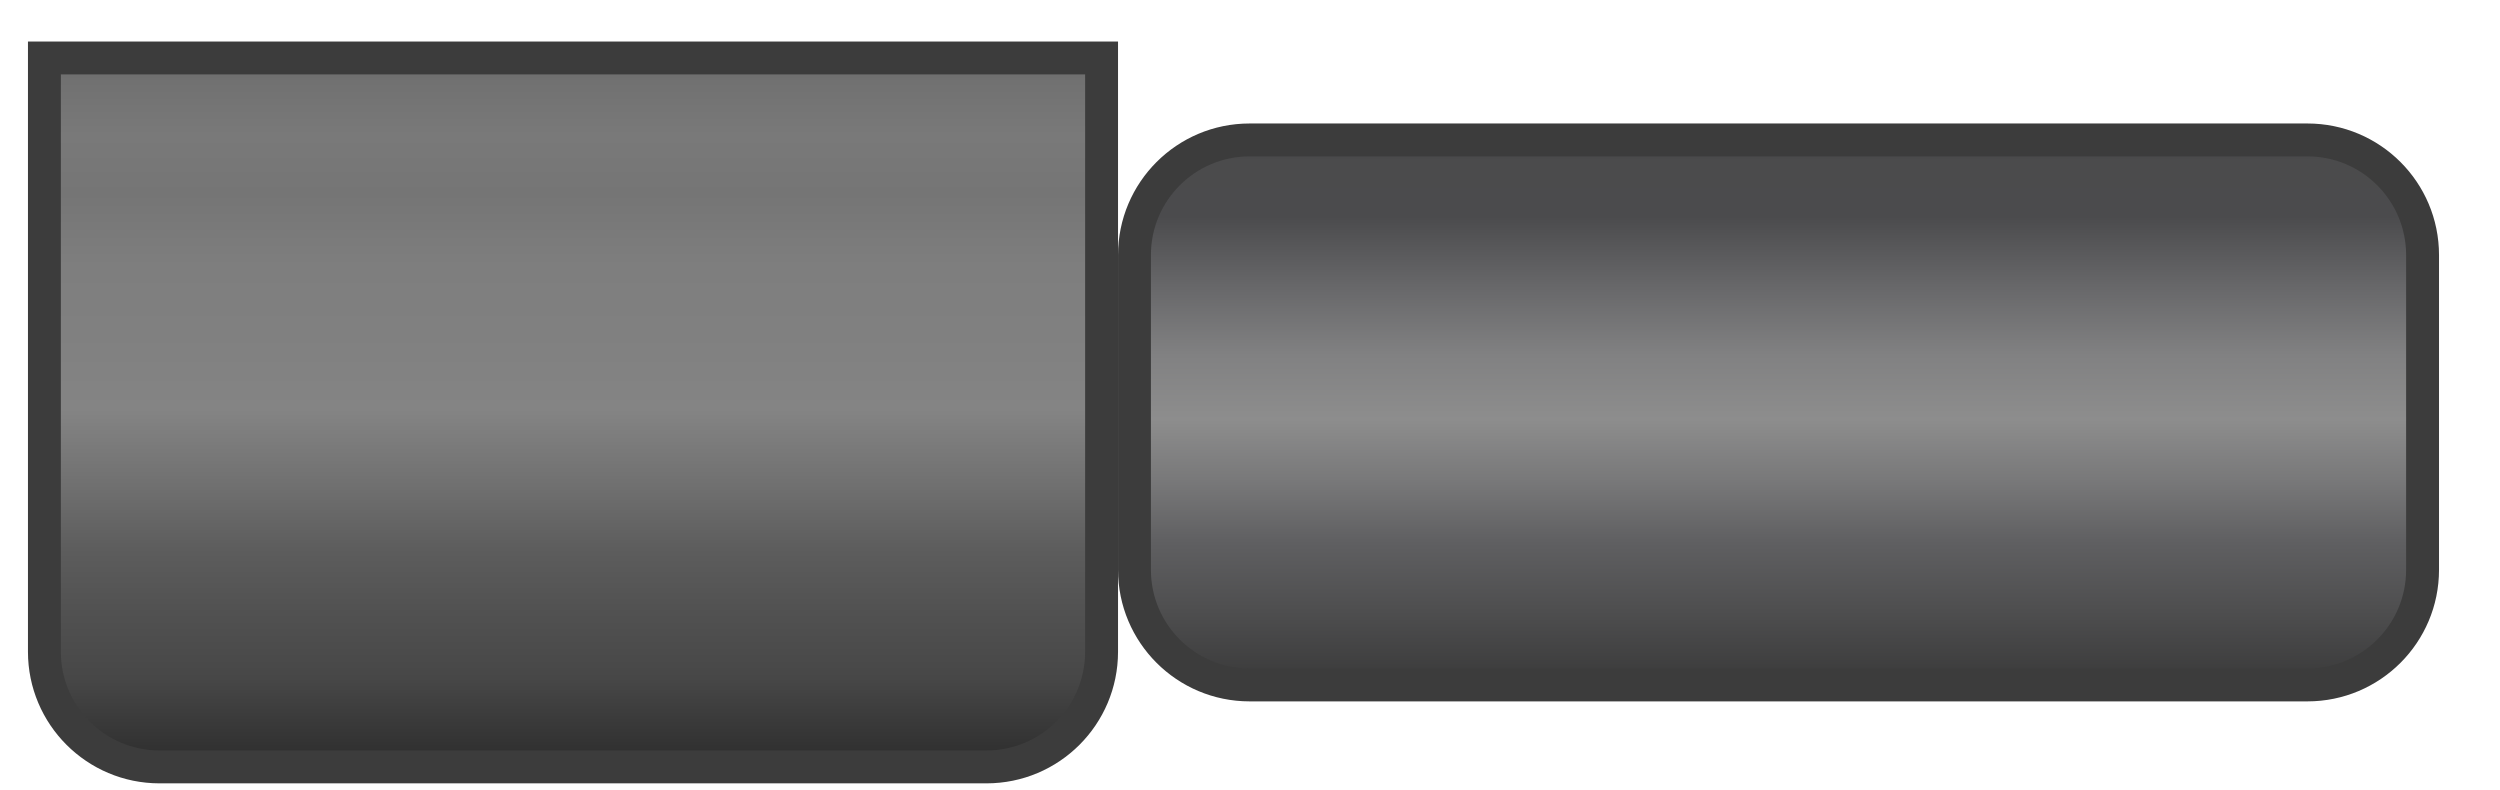
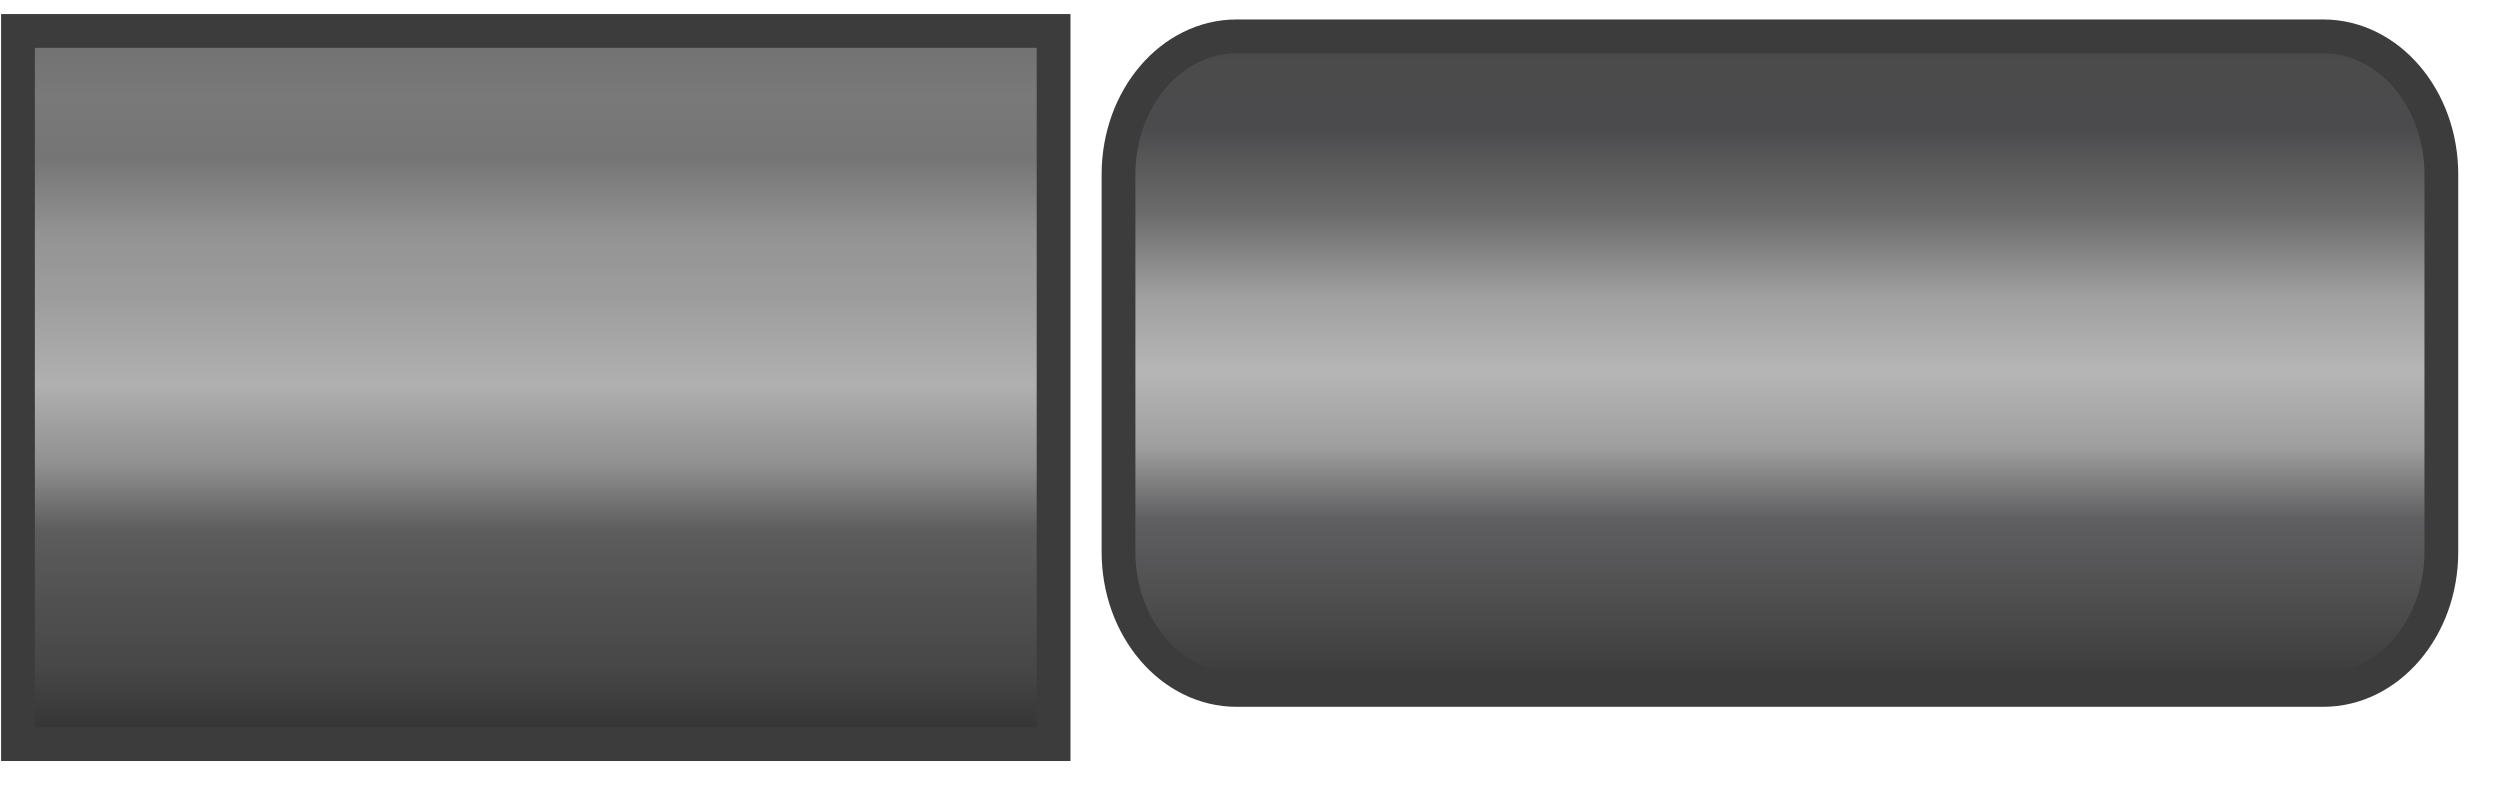
- <svg xmlns="http://www.w3.org/2000/svg" width="38" height="12" viewBox="0 0 38 12" fill="none">
-   <path d="M16.744 0.881V9.907C16.744 10.873 15.961 11.657 14.994 11.657H2.425C1.459 11.657 0.675 10.873 0.675 9.907V0.881H16.744Z" fill="url(#paint0_linear_4_2)" stroke="#3C3C3C" stroke-width="0.5" />
-   <rect x="17.244" y="2.127" width="19.579" height="8.284" rx="1.75" fill="url(#paint1_linear_4_2)" stroke="#3C3C3C" stroke-width="0.5" />
+ <svg xmlns="http://www.w3.org/2000/svg" width="37" height="12" fill="none">
+   <path d="M34.382.538H18.304c-.967 0-1.75.915-1.75 2.044v5.586c0 1.128.783 2.043 1.75 2.043h16.078c.967 0 1.75-.915 1.75-2.043V2.582c0-1.129-.783-2.044-1.75-2.044z" fill="url(#paint0_linear_22_19)" stroke="#3C3C3C" stroke-width=".5" />
+   <path fill="url(#paint1_linear_22_19)" stroke="#3C3C3C" stroke-width=".5" d="M0.266 0.458H15.593V11.013H0.266z" />
  <defs>
-     <linearGradient id="paint0_linear_4_2" x1="8.71" y1="0.631" x2="8.71" y2="11.906" gradientUnits="userSpaceOnUse">
+     <linearGradient id="paint0_linear_22_19" x1="26.343" y1=".246" x2="26.343" y2="10.503" gradientUnits="userSpaceOnUse">
+       <stop stop-color="#3D3D3D" />
+       <stop offset=".063" stop-color="#4B4B4C" />
+       <stop offset=".161" stop-color="#4B4B4D" />
+       <stop offset=".285" stop-color="#6C6C6C" />
+       <stop offset=".401" stop-color="#9F9F9F" />
+       <stop offset=".512" stop-color="#B6B6B6" />
+       <stop offset=".619" stop-color="#9F9F9F" />
+       <stop offset=".726" stop-color="#5F5F61" />
+       <stop offset=".85" stop-color="#4D4D4E" />
+       <stop offset="1" stop-color="#353535" />
+     </linearGradient>
+     <linearGradient id="paint1_linear_22_19" x1="7.93" y1="-.049" x2="7.93" y2="11.518" gradientUnits="userSpaceOnUse">
      <stop stop-color="#6B6B6B" />
-       <stop offset="0.127" stop-color="#797979" />
-       <stop offset="0.206" stop-color="#757575" />
-       <stop offset="0.303" stop-color="#7E7E7E" />
-       <stop offset="0.393" stop-color="#808080" />
-       <stop offset="0.496" stop-color="#848484" />
-       <stop offset="0.598" stop-color="#707070" />
-       <stop offset="0.683" stop-color="#5D5D5D" />
-       <stop offset="0.762" stop-color="#525252" />
-       <stop offset="0.858" stop-color="#474747" />
+       <stop offset=".127" stop-color="#797979" />
+       <stop offset=".206" stop-color="#757575" />
+       <stop offset=".303" stop-color="#939393" />
+       <stop offset=".393" stop-color="#9E9E9E" />
+       <stop offset=".496" stop-color="#B0B0B0" />
+       <stop offset=".598" stop-color="#909090" />
+       <stop offset=".683" stop-color="#5D5D5D" />
+       <stop offset=".762" stop-color="#525252" />
+       <stop offset=".858" stop-color="#474747" />
      <stop offset="1" stop-color="#272727" />
-     </linearGradient>
-     <linearGradient id="paint1_linear_4_2" x1="27.034" y1="1.877" x2="27.034" y2="10.661" gradientUnits="userSpaceOnUse">
-       <stop stop-color="#3D3D3D" />
-       <stop offset="0.063" stop-color="#4B4B4C" />
-       <stop offset="0.161" stop-color="#4B4B4D" />
-       <stop offset="0.285" stop-color="#68686A" />
-       <stop offset="0.401" stop-color="#818182" />
-       <stop offset="0.512" stop-color="#8D8D8D" />
-       <stop offset="0.619" stop-color="#787879" />
-       <stop offset="0.726" stop-color="#5F5F61" />
-       <stop offset="0.85" stop-color="#4D4D4E" />
-       <stop offset="1" stop-color="#353535" />
    </linearGradient>
  </defs>
</svg>
